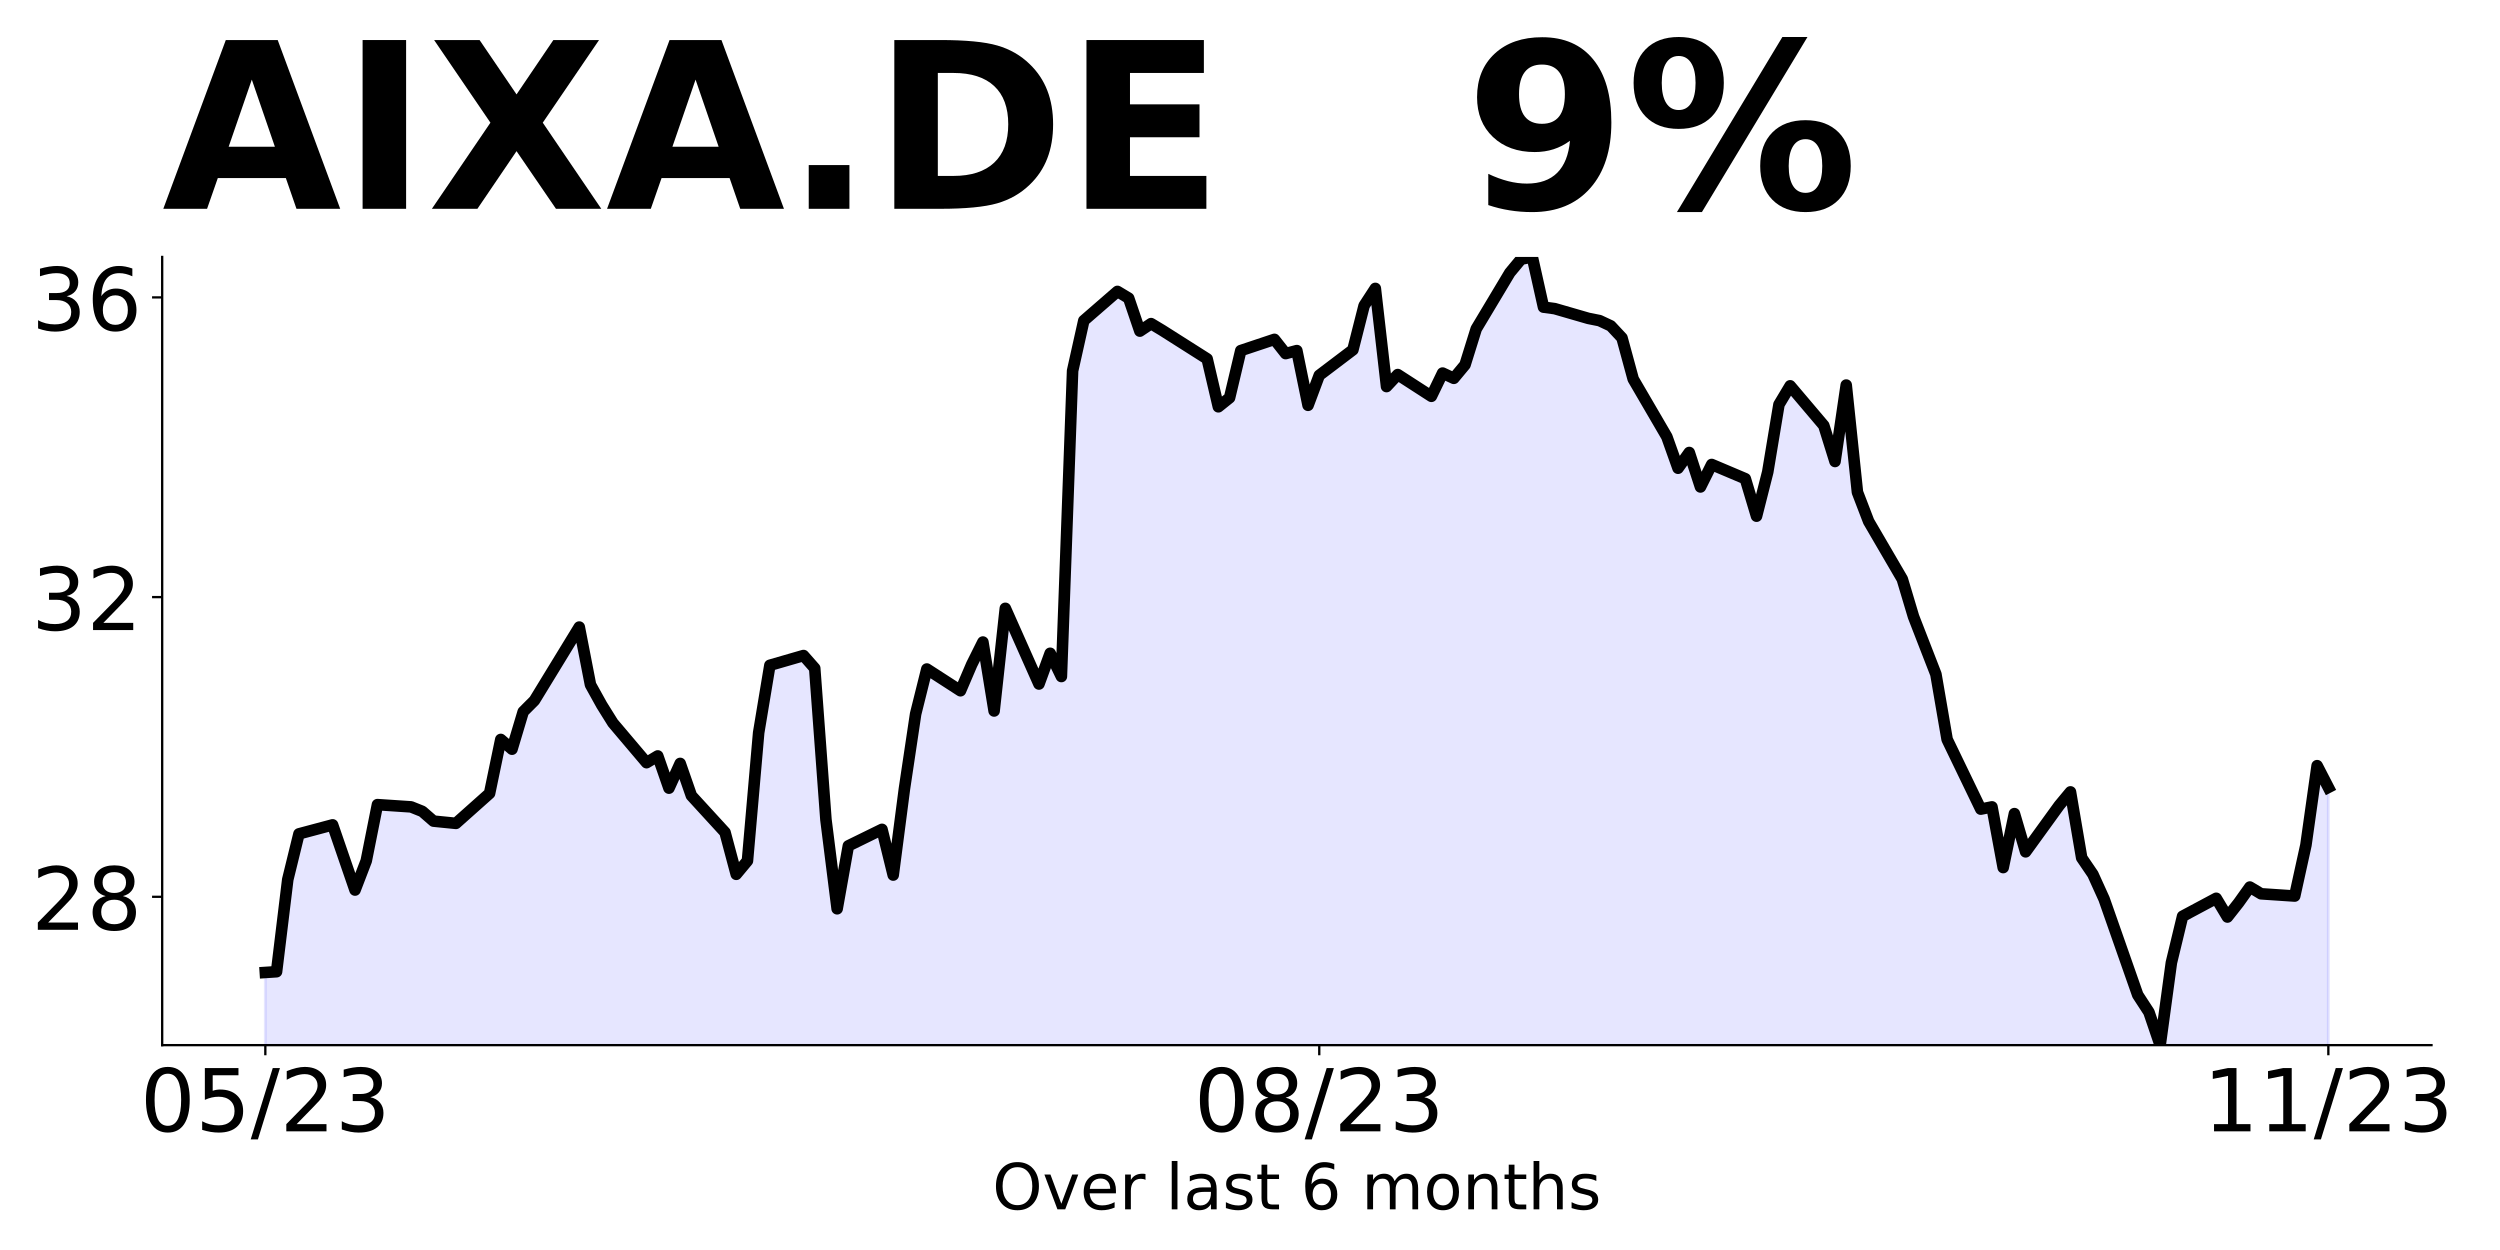
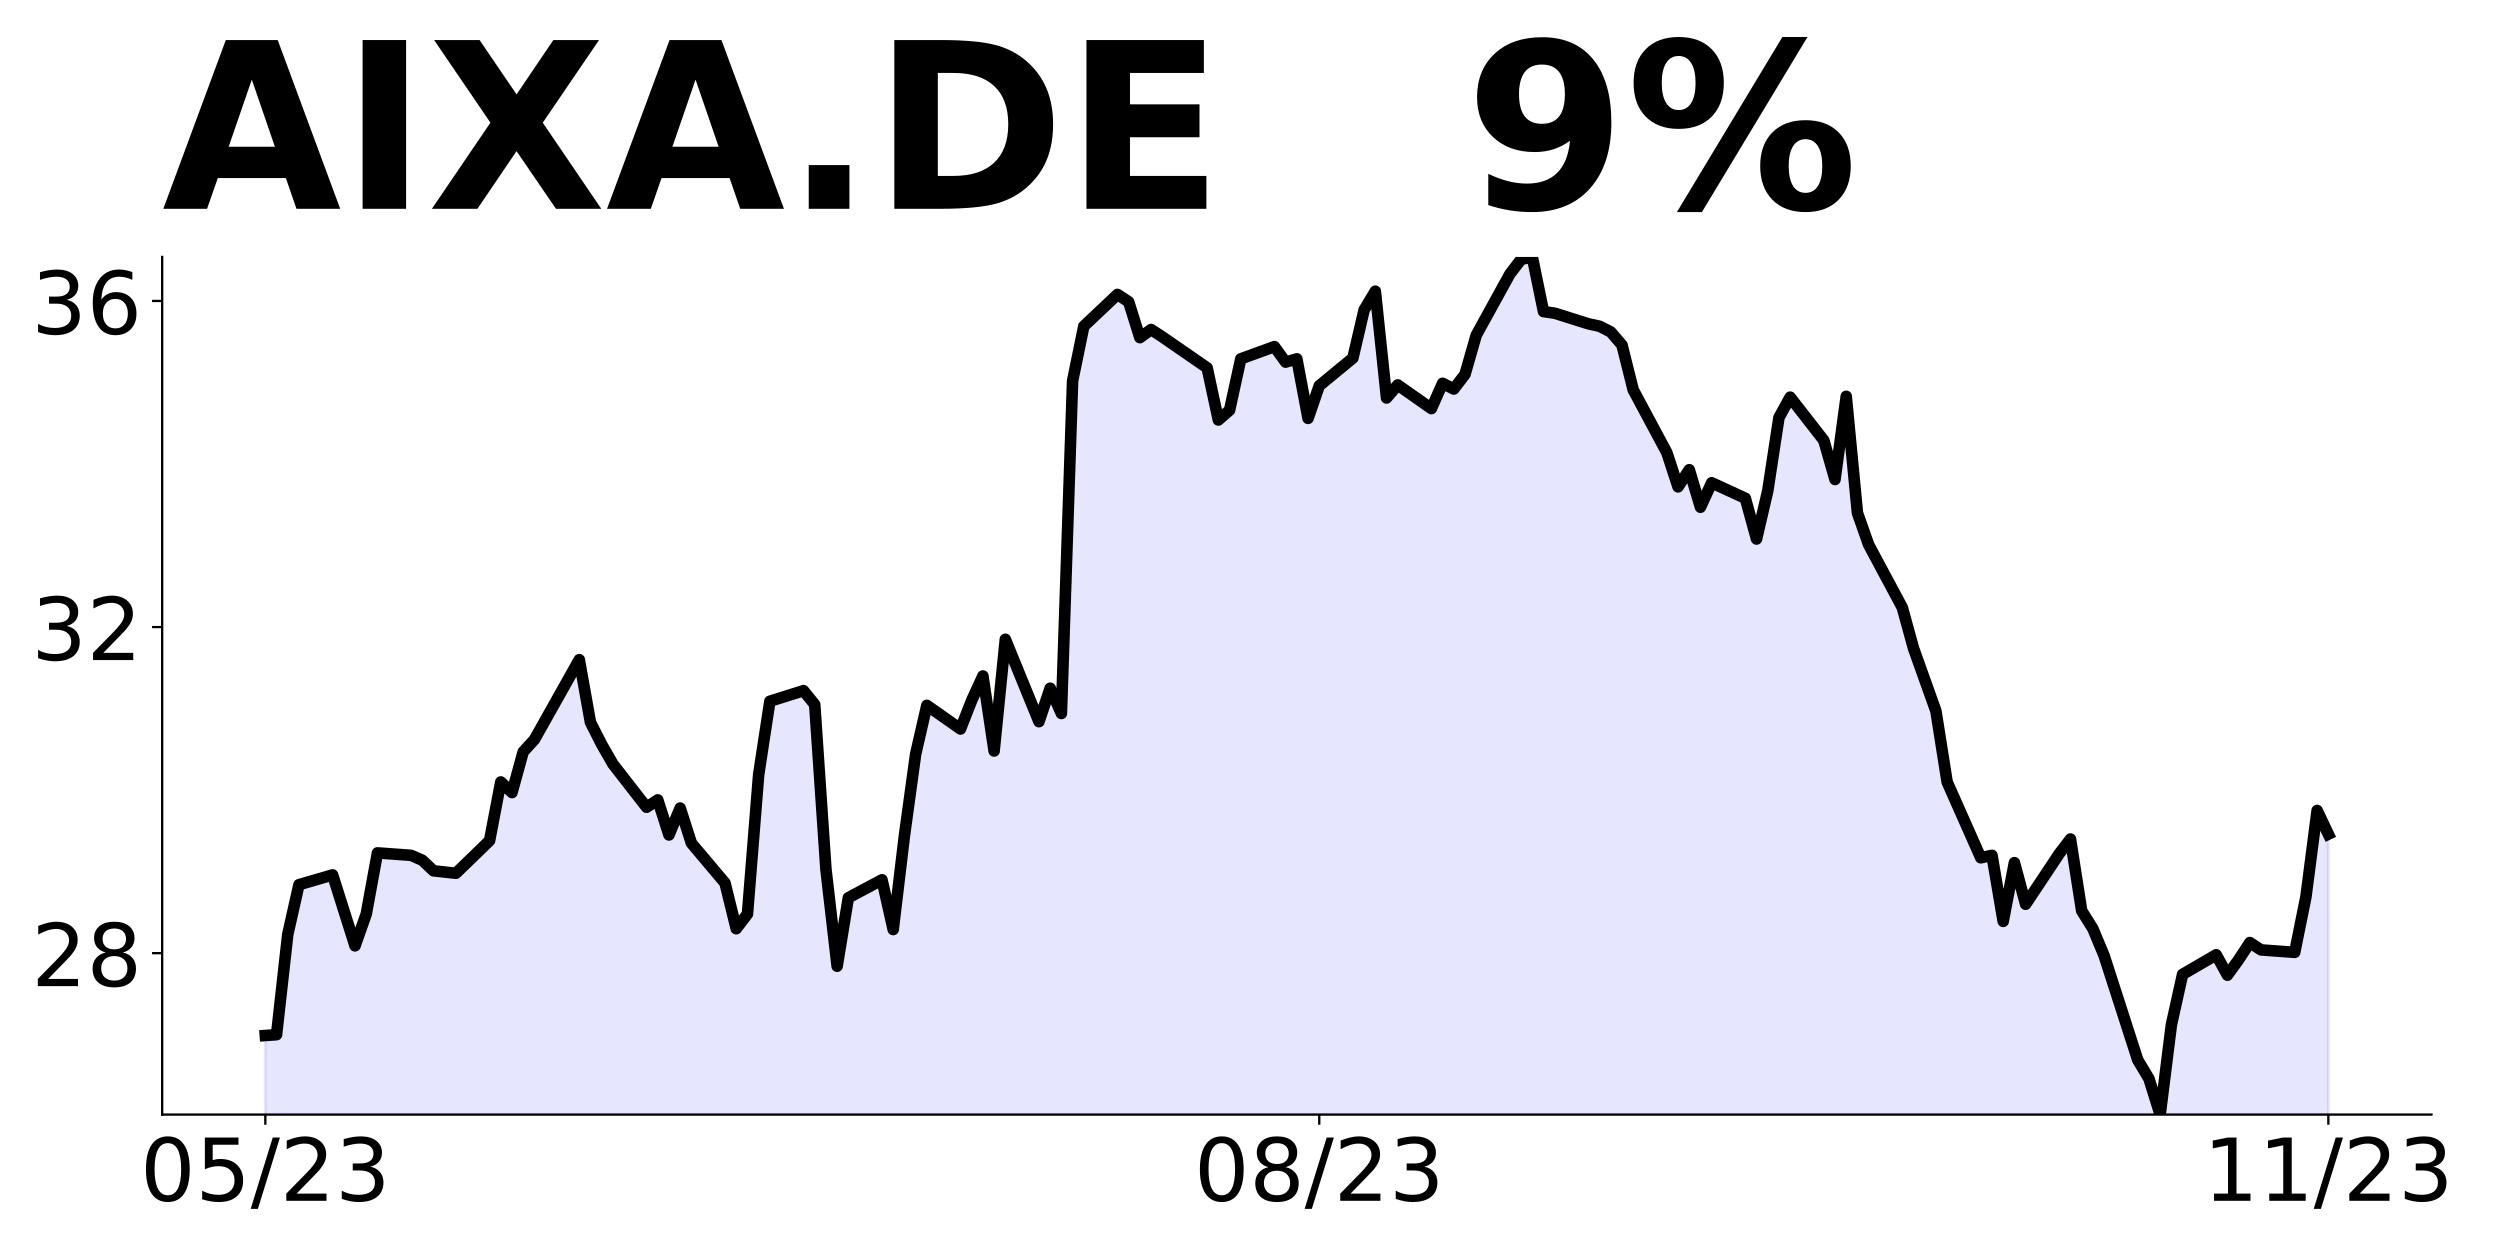
<svg xmlns="http://www.w3.org/2000/svg" xmlns:xlink="http://www.w3.org/1999/xlink" height="432pt" version="1.1" viewBox="0 0 864 432" width="864pt">
  <defs>
    <style type="text/css">
*{stroke-linecap:butt;stroke-linejoin:round;}
  </style>
  </defs>
  <g id="figure_1">
    <g id="patch_1">
      <path d="M 0 432  L 864 432  L 864 0  L 0 0  z " style="fill:none;" />
    </g>
    <g id="axes_1">
      <g id="patch_2">
-         <path d="M 56.05 361.2  L 840.324 361.2  L 840.324 88.8  L 56.05 88.8  z " style="fill:none;" />
+         <path d="M 56.05 385.2  L 840.324 385.2  L 840.324 88.8  L 56.05 88.8  z " style="fill:none;" />
      </g>
      <g id="PolyCollection_1">
-         <path clip-path="url(#pd17cf16f5a)" d="M 91.699 1034.95  L 91.699 336.083  L 95.574 335.827  L 99.449 303.975  L 103.323 288.18  L 114.948 285.073  L 122.698 307.6  L 126.573 297.502  L 130.448 278.082  L 142.072 278.859  L 145.947 280.412  L 149.822 283.778  L 157.572 284.555  L 169.196 274.198  L 173.071 255.554  L 176.946 258.921  L 180.821 245.974  L 184.696 242.09  L 200.195 216.714  L 204.07 236.652  L 207.945 243.643  L 211.82 249.858  L 223.444 263.581  L 227.319 261.251  L 231.194 272.385  L 235.069 263.84  L 238.944 274.975  L 250.569 287.662  L 254.443 302.163  L 258.318 297.502  L 262.193 253.224  L 266.068 229.92  L 277.693 226.554  L 281.567 230.956  L 285.442 283.26  L 289.317 314.074  L 293.192 292.323  L 304.817 286.627  L 308.692 302.422  L 312.566 272.644  L 316.441 246.751  L 320.316 231.214  L 331.941 238.724  L 335.816 229.661  L 339.691 221.893  L 343.565 245.715  L 347.44 210.241  L 359.065 236.393  L 362.94 225.777  L 366.815 233.804  L 370.69 128.158  L 374.564 110.81  L 386.189 100.711  L 390.064 103.041  L 393.939 114.435  L 397.814 111.845  L 401.688 114.176  L 417.188 124.015  L 421.063 140.587  L 424.938 137.48  L 428.813 121.167  L 440.437 117.283  L 444.312 122.203  L 448.187 121.167  L 452.062 140.069  L 455.937 129.712  L 467.561 120.908  L 471.436 105.631  L 475.311 99.675  L 479.186 133.596  L 483.061 129.453  L 494.685 136.962  L 498.56 128.935  L 502.435 130.748  L 506.31 126.087  L 510.185 113.658  L 521.809 94.238  L 525.684 89.577  L 529.559 88.8  L 533.434 106.149  L 537.309 106.667  L 548.934 110.033  L 552.808 110.81  L 556.683 112.622  L 560.558 116.765  L 564.433 131.006  L 576.058 150.945  L 579.933 161.82  L 583.807 156.382  L 587.682 168.293  L 591.557 160.525  L 603.182 165.445  L 607.057 178.392  L 610.932 163.115  L 614.806 139.81  L 618.681 133.337  L 630.306 147.06  L 634.181 159.489  L 638.056 133.078  L 641.93 170.106  L 645.805 180.204  L 657.43 200.142  L 661.305 213.089  L 665.18 223.187  L 669.055 233.027  L 672.929 255.554  L 684.554 279.635  L 688.429 278.859  L 692.304 299.832  L 696.179 281.189  L 700.054 294.395  L 711.678 278.341  L 715.553 273.68  L 719.428 296.466  L 723.303 302.163  L 727.178 310.708  L 738.802 343.851  L 742.677 349.807  L 746.552 361.2  L 750.427 332.717  L 754.302 316.663  L 765.926 310.449  L 769.801 316.922  L 773.676 312.002  L 777.551 306.565  L 781.426 308.895  L 793.05 309.672  L 796.925 292.064  L 800.8 264.617  L 804.675 272.126  L 804.675 1034.95  L 804.675 1034.95  L 800.8 1034.95  L 796.925 1034.95  L 793.05 1034.95  L 781.426 1034.95  L 777.551 1034.95  L 773.676 1034.95  L 769.801 1034.95  L 765.926 1034.95  L 754.302 1034.95  L 750.427 1034.95  L 746.552 1034.95  L 742.677 1034.95  L 738.802 1034.95  L 727.178 1034.95  L 723.303 1034.95  L 719.428 1034.95  L 715.553 1034.95  L 711.678 1034.95  L 700.054 1034.95  L 696.179 1034.95  L 692.304 1034.95  L 688.429 1034.95  L 684.554 1034.95  L 672.929 1034.95  L 669.055 1034.95  L 665.18 1034.95  L 661.305 1034.95  L 657.43 1034.95  L 645.805 1034.95  L 641.93 1034.95  L 638.056 1034.95  L 634.181 1034.95  L 630.306 1034.95  L 618.681 1034.95  L 614.806 1034.95  L 610.932 1034.95  L 607.057 1034.95  L 603.182 1034.95  L 591.557 1034.95  L 587.682 1034.95  L 583.807 1034.95  L 579.933 1034.95  L 576.058 1034.95  L 564.433 1034.95  L 560.558 1034.95  L 556.683 1034.95  L 552.808 1034.95  L 548.934 1034.95  L 537.309 1034.95  L 533.434 1034.95  L 529.559 1034.95  L 525.684 1034.95  L 521.809 1034.95  L 510.185 1034.95  L 506.31 1034.95  L 502.435 1034.95  L 498.56 1034.95  L 494.685 1034.95  L 483.061 1034.95  L 479.186 1034.95  L 475.311 1034.95  L 471.436 1034.95  L 467.561 1034.95  L 455.937 1034.95  L 452.062 1034.95  L 448.187 1034.95  L 444.312 1034.95  L 440.437 1034.95  L 428.813 1034.95  L 424.938 1034.95  L 421.063 1034.95  L 417.188 1034.95  L 401.688 1034.95  L 397.814 1034.95  L 393.939 1034.95  L 390.064 1034.95  L 386.189 1034.95  L 374.564 1034.95  L 370.69 1034.95  L 366.815 1034.95  L 362.94 1034.95  L 359.065 1034.95  L 347.44 1034.95  L 343.565 1034.95  L 339.691 1034.95  L 335.816 1034.95  L 331.941 1034.95  L 320.316 1034.95  L 316.441 1034.95  L 312.566 1034.95  L 308.692 1034.95  L 304.817 1034.95  L 293.192 1034.95  L 289.317 1034.95  L 285.442 1034.95  L 281.567 1034.95  L 277.693 1034.95  L 266.068 1034.95  L 262.193 1034.95  L 258.318 1034.95  L 254.443 1034.95  L 250.569 1034.95  L 238.944 1034.95  L 235.069 1034.95  L 231.194 1034.95  L 227.319 1034.95  L 223.444 1034.95  L 211.82 1034.95  L 207.945 1034.95  L 204.07 1034.95  L 200.195 1034.95  L 184.696 1034.95  L 180.821 1034.95  L 176.946 1034.95  L 173.071 1034.95  L 169.196 1034.95  L 157.572 1034.95  L 149.822 1034.95  L 145.947 1034.95  L 142.072 1034.95  L 130.448 1034.95  L 126.573 1034.95  L 122.698 1034.95  L 114.948 1034.95  L 103.323 1034.95  L 99.449 1034.95  L 95.574 1034.95  L 91.699 1034.95  z " style="fill:#0000ff;fill-opacity:0.1;stroke:#0000ff;stroke-opacity:0.1;" />
+         <path clip-path="url(#pd05d3cdc54)" d="M 91.699 1118.311  L 91.699 357.87  L 95.574 357.592  L 99.449 322.933  L 103.323 305.747  L 114.948 302.366  L 122.698 326.878  L 126.573 315.89  L 130.448 294.759  L 142.072 295.604  L 145.947 297.294  L 149.822 300.957  L 157.572 301.802  L 169.196 290.532  L 173.071 270.246  L 176.946 273.909  L 180.821 259.822  L 184.696 255.595  L 200.195 227.984  L 204.07 249.679  L 207.945 257.286  L 211.82 264.048  L 223.444 278.981  L 227.319 276.445  L 231.194 288.56  L 235.069 279.262  L 238.944 291.378  L 250.569 305.183  L 254.443 320.961  L 258.318 315.89  L 262.193 267.711  L 266.068 242.353  L 277.693 238.691  L 281.567 243.48  L 285.442 300.394  L 289.317 333.922  L 293.192 310.255  L 304.817 304.056  L 308.692 321.243  L 312.566 288.842  L 316.441 260.667  L 320.316 243.762  L 331.941 251.933  L 335.816 242.071  L 339.691 233.619  L 343.565 259.54  L 347.44 220.94  L 359.065 249.397  L 362.94 237.845  L 366.815 246.579  L 370.69 131.626  L 374.564 112.749  L 386.189 101.76  L 390.064 104.296  L 393.939 116.693  L 397.814 113.876  L 401.688 116.411  L 417.188 127.118  L 421.063 145.15  L 424.938 141.769  L 428.813 124.019  L 440.437 119.792  L 444.312 125.146  L 448.187 124.019  L 452.062 144.586  L 455.937 133.316  L 467.561 123.737  L 471.436 107.114  L 475.311 100.634  L 479.186 137.543  L 483.061 133.035  L 494.685 141.205  L 498.56 132.471  L 502.435 134.443  L 506.31 129.372  L 510.185 115.848  L 521.809 94.717  L 525.684 89.645  L 529.559 88.8  L 533.434 107.677  L 537.309 108.241  L 548.934 111.903  L 552.808 112.749  L 556.683 114.721  L 560.558 119.229  L 564.433 134.725  L 576.058 156.42  L 579.933 168.253  L 583.807 162.337  L 587.682 175.297  L 591.557 166.844  L 603.182 172.198  L 607.057 186.285  L 610.932 169.662  L 614.806 144.305  L 618.681 137.261  L 630.306 152.194  L 634.181 165.717  L 638.056 136.979  L 641.93 177.269  L 645.805 188.257  L 657.43 209.952  L 661.305 224.04  L 665.18 235.028  L 669.055 245.734  L 672.929 270.246  L 684.554 296.449  L 688.429 295.604  L 692.304 318.426  L 696.179 298.14  L 700.054 312.509  L 711.678 295.04  L 715.553 289.969  L 719.428 314.763  L 723.303 320.961  L 727.178 330.259  L 738.802 366.323  L 742.677 372.803  L 746.552 385.2  L 750.427 354.208  L 754.302 336.739  L 765.926 329.977  L 769.801 337.021  L 773.676 331.668  L 777.551 325.751  L 781.426 328.287  L 793.05 329.132  L 796.925 309.973  L 800.8 280.108  L 804.675 288.278  L 804.675 1118.311  L 804.675 1118.311  L 800.8 1118.311  L 796.925 1118.311  L 793.05 1118.311  L 781.426 1118.311  L 777.551 1118.311  L 773.676 1118.311  L 769.801 1118.311  L 765.926 1118.311  L 754.302 1118.311  L 750.427 1118.311  L 746.552 1118.311  L 742.677 1118.311  L 738.802 1118.311  L 727.178 1118.311  L 723.303 1118.311  L 719.428 1118.311  L 715.553 1118.311  L 711.678 1118.311  L 700.054 1118.311  L 696.179 1118.311  L 692.304 1118.311  L 688.429 1118.311  L 684.554 1118.311  L 672.929 1118.311  L 669.055 1118.311  L 665.18 1118.311  L 661.305 1118.311  L 657.43 1118.311  L 645.805 1118.311  L 641.93 1118.311  L 638.056 1118.311  L 634.181 1118.311  L 630.306 1118.311  L 618.681 1118.311  L 614.806 1118.311  L 610.932 1118.311  L 607.057 1118.311  L 603.182 1118.311  L 591.557 1118.311  L 587.682 1118.311  L 583.807 1118.311  L 579.933 1118.311  L 576.058 1118.311  L 564.433 1118.311  L 560.558 1118.311  L 556.683 1118.311  L 552.808 1118.311  L 548.934 1118.311  L 537.309 1118.311  L 533.434 1118.311  L 529.559 1118.311  L 525.684 1118.311  L 521.809 1118.311  L 510.185 1118.311  L 506.31 1118.311  L 502.435 1118.311  L 498.56 1118.311  L 494.685 1118.311  L 483.061 1118.311  L 479.186 1118.311  L 475.311 1118.311  L 471.436 1118.311  L 467.561 1118.311  L 455.937 1118.311  L 452.062 1118.311  L 448.187 1118.311  L 444.312 1118.311  L 440.437 1118.311  L 428.813 1118.311  L 424.938 1118.311  L 421.063 1118.311  L 417.188 1118.311  L 401.688 1118.311  L 397.814 1118.311  L 393.939 1118.311  L 390.064 1118.311  L 386.189 1118.311  L 374.564 1118.311  L 370.69 1118.311  L 366.815 1118.311  L 362.94 1118.311  L 359.065 1118.311  L 347.44 1118.311  L 343.565 1118.311  L 339.691 1118.311  L 335.816 1118.311  L 331.941 1118.311  L 320.316 1118.311  L 316.441 1118.311  L 312.566 1118.311  L 308.692 1118.311  L 304.817 1118.311  L 293.192 1118.311  L 289.317 1118.311  L 285.442 1118.311  L 281.567 1118.311  L 277.693 1118.311  L 266.068 1118.311  L 262.193 1118.311  L 258.318 1118.311  L 254.443 1118.311  L 250.569 1118.311  L 238.944 1118.311  L 235.069 1118.311  L 231.194 1118.311  L 227.319 1118.311  L 223.444 1118.311  L 211.82 1118.311  L 207.945 1118.311  L 204.07 1118.311  L 200.195 1118.311  L 184.696 1118.311  L 180.821 1118.311  L 176.946 1118.311  L 173.071 1118.311  L 169.196 1118.311  L 157.572 1118.311  L 149.822 1118.311  L 145.947 1118.311  L 142.072 1118.311  L 130.448 1118.311  L 126.573 1118.311  L 122.698 1118.311  L 114.948 1118.311  L 103.323 1118.311  L 99.449 1118.311  L 95.574 1118.311  L 91.699 1118.311  z " style="fill:#0000ff;fill-opacity:0.1;stroke:#0000ff;stroke-opacity:0.1;" />
      </g>
      <g id="matplotlib.axis_1">
        <g id="xtick_1">
          <g id="line2d_1">
            <defs>
-               <path d="M 0 0  L 0 3.5  " id="mfb149a023b" style="stroke:#000000;stroke-width:0.8;" />
+               <path d="M 0 0  L 0 3.5  " id="m4bb4004f3d" style="stroke:#000000;stroke-width:0.8;" />
            </defs>
            <g>
-               <use style="stroke:#000000;stroke-width:0.8;" x="91.699" xlink:href="#mfb149a023b" y="361.2" />
+               <use style="stroke:#000000;stroke-width:0.8;" x="91.699" xlink:href="#m4bb4004f3d" y="385.2" />
            </g>
          </g>
          <g id="text_1">
            <defs>
              <path d="M 31.781 66.406  Q 24.172 66.406 20.328 58.906  Q 16.5 51.422 16.5 36.375  Q 16.5 21.391 20.328 13.891  Q 24.172 6.391 31.781 6.391  Q 39.453 6.391 43.281 13.891  Q 47.125 21.391 47.125 36.375  Q 47.125 51.422 43.281 58.906  Q 39.453 66.406 31.781 66.406  z M 31.781 74.219  Q 44.047 74.219 50.516 64.516  Q 56.984 54.828 56.984 36.375  Q 56.984 17.969 50.516 8.266  Q 44.047 -1.422 31.781 -1.422  Q 19.531 -1.422 13.062 8.266  Q 6.594 17.969 6.594 36.375  Q 6.594 54.828 13.062 64.516  Q 19.531 74.219 31.781 74.219  z " id="DejaVuSans-48" />
              <path d="M 10.797 72.906  L 49.516 72.906  L 49.516 64.594  L 19.828 64.594  L 19.828 46.734  Q 21.969 47.469 24.109 47.828  Q 26.266 48.188 28.422 48.188  Q 40.625 48.188 47.75 41.5  Q 54.891 34.812 54.891 23.391  Q 54.891 11.625 47.562 5.094  Q 40.234 -1.422 26.906 -1.422  Q 22.312 -1.422 17.547 -0.641  Q 12.797 0.141 7.719 1.703  L 7.719 11.625  Q 12.109 9.234 16.797 8.062  Q 21.484 6.891 26.703 6.891  Q 35.156 6.891 40.078 11.328  Q 45.016 15.766 45.016 23.391  Q 45.016 31 40.078 35.438  Q 35.156 39.891 26.703 39.891  Q 22.75 39.891 18.812 39.016  Q 14.891 38.141 10.797 36.281  z " id="DejaVuSans-53" />
              <path d="M 25.391 72.906  L 33.688 72.906  L 8.297 -9.281  L 0 -9.281  z " id="DejaVuSans-47" />
              <path d="M 19.188 8.297  L 53.609 8.297  L 53.609 0  L 7.328 0  L 7.328 8.297  Q 12.938 14.109 22.625 23.891  Q 32.328 33.688 34.812 36.531  Q 39.547 41.844 41.422 45.531  Q 43.312 49.219 43.312 52.781  Q 43.312 58.594 39.234 62.25  Q 35.156 65.922 28.609 65.922  Q 23.969 65.922 18.812 64.312  Q 13.672 62.703 7.812 59.422  L 7.812 69.391  Q 13.766 71.781 18.938 73  Q 24.125 74.219 28.422 74.219  Q 39.75 74.219 46.484 68.547  Q 53.219 62.891 53.219 53.422  Q 53.219 48.922 51.531 44.891  Q 49.859 40.875 45.406 35.406  Q 44.188 33.984 37.641 27.219  Q 31.109 20.453 19.188 8.297  z " id="DejaVuSans-50" />
              <path d="M 40.578 39.312  Q 47.656 37.797 51.625 33  Q 55.609 28.219 55.609 21.188  Q 55.609 10.406 48.188 4.484  Q 40.766 -1.422 27.094 -1.422  Q 22.516 -1.422 17.656 -0.516  Q 12.797 0.391 7.625 2.203  L 7.625 11.719  Q 11.719 9.328 16.594 8.109  Q 21.484 6.891 26.812 6.891  Q 36.078 6.891 40.938 10.547  Q 45.797 14.203 45.797 21.188  Q 45.797 27.641 41.281 31.266  Q 36.766 34.906 28.719 34.906  L 20.219 34.906  L 20.219 43.016  L 29.109 43.016  Q 36.375 43.016 40.234 45.922  Q 44.094 48.828 44.094 54.297  Q 44.094 59.906 40.109 62.906  Q 36.141 65.922 28.719 65.922  Q 24.656 65.922 20.016 65.031  Q 15.375 64.156 9.812 62.312  L 9.812 71.094  Q 15.438 72.656 20.344 73.438  Q 25.25 74.219 29.594 74.219  Q 40.828 74.219 47.359 69.109  Q 53.906 64.016 53.906 55.328  Q 53.906 49.266 50.438 45.094  Q 46.969 40.922 40.578 39.312  z " id="DejaVuSans-51" />
            </defs>
-             <g transform="translate(48.47069 390.9953)scale(0.3 -0.3)">
+             <g transform="translate(48.47069 414.9953)scale(0.3 -0.3)">
              <use xlink:href="#DejaVuSans-48" />
              <use x="63.623" xlink:href="#DejaVuSans-53" />
              <use x="127.246" xlink:href="#DejaVuSans-47" />
              <use x="160.938" xlink:href="#DejaVuSans-50" />
              <use x="224.561" xlink:href="#DejaVuSans-51" />
            </g>
          </g>
        </g>
        <g id="xtick_2">
          <g id="line2d_2">
            <g>
-               <use style="stroke:#000000;stroke-width:0.8;" x="455.937" xlink:href="#mfb149a023b" y="361.2" />
+               <use style="stroke:#000000;stroke-width:0.8;" x="455.937" xlink:href="#m4bb4004f3d" y="385.2" />
            </g>
          </g>
          <g id="text_2">
            <defs>
              <path d="M 31.781 34.625  Q 24.75 34.625 20.719 30.859  Q 16.703 27.094 16.703 20.516  Q 16.703 13.922 20.719 10.156  Q 24.75 6.391 31.781 6.391  Q 38.812 6.391 42.859 10.172  Q 46.922 13.969 46.922 20.516  Q 46.922 27.094 42.891 30.859  Q 38.875 34.625 31.781 34.625  z M 21.922 38.812  Q 15.578 40.375 12.031 44.719  Q 8.5 49.078 8.5 55.328  Q 8.5 64.062 14.719 69.141  Q 20.953 74.219 31.781 74.219  Q 42.672 74.219 48.875 69.141  Q 55.078 64.062 55.078 55.328  Q 55.078 49.078 51.531 44.719  Q 48 40.375 41.703 38.812  Q 48.828 37.156 52.797 32.312  Q 56.781 27.484 56.781 20.516  Q 56.781 9.906 50.312 4.234  Q 43.844 -1.422 31.781 -1.422  Q 19.734 -1.422 13.25 4.234  Q 6.781 9.906 6.781 20.516  Q 6.781 27.484 10.781 32.312  Q 14.797 37.156 21.922 38.812  z M 18.312 54.391  Q 18.312 48.734 21.844 45.562  Q 25.391 42.391 31.781 42.391  Q 38.141 42.391 41.719 45.562  Q 45.312 48.734 45.312 54.391  Q 45.312 60.062 41.719 63.234  Q 38.141 66.406 31.781 66.406  Q 25.391 66.406 21.844 63.234  Q 18.312 60.062 18.312 54.391  z " id="DejaVuSans-56" />
            </defs>
-             <g transform="translate(412.7085 390.9953)scale(0.3 -0.3)">
+             <g transform="translate(412.7085 414.9953)scale(0.3 -0.3)">
              <use xlink:href="#DejaVuSans-48" />
              <use x="63.623" xlink:href="#DejaVuSans-56" />
              <use x="127.246" xlink:href="#DejaVuSans-47" />
              <use x="160.938" xlink:href="#DejaVuSans-50" />
              <use x="224.561" xlink:href="#DejaVuSans-51" />
            </g>
          </g>
        </g>
        <g id="xtick_3">
          <g id="line2d_3">
            <g>
-               <use style="stroke:#000000;stroke-width:0.8;" x="804.675" xlink:href="#mfb149a023b" y="361.2" />
+               <use style="stroke:#000000;stroke-width:0.8;" x="804.675" xlink:href="#m4bb4004f3d" y="385.2" />
            </g>
          </g>
          <g id="text_3">
            <defs>
              <path d="M 12.406 8.297  L 28.516 8.297  L 28.516 63.922  L 10.984 60.406  L 10.984 69.391  L 28.422 72.906  L 38.281 72.906  L 38.281 8.297  L 54.391 8.297  L 54.391 0  L 12.406 0  z " id="DejaVuSans-49" />
            </defs>
-             <g transform="translate(761.4469 390.9953)scale(0.3 -0.3)">
+             <g transform="translate(761.4469 414.9953)scale(0.3 -0.3)">
              <use xlink:href="#DejaVuSans-49" />
              <use x="63.623" xlink:href="#DejaVuSans-49" />
              <use x="127.246" xlink:href="#DejaVuSans-47" />
              <use x="160.938" xlink:href="#DejaVuSans-50" />
              <use x="224.561" xlink:href="#DejaVuSans-51" />
            </g>
          </g>
        </g>
-         <g id="text_4">
-           <defs>
-             <path d="M 39.406 66.219  Q 28.656 66.219 22.328 58.203  Q 16.016 50.203 16.016 36.375  Q 16.016 22.609 22.328 14.594  Q 28.656 6.594 39.406 6.594  Q 50.141 6.594 56.422 14.594  Q 62.703 22.609 62.703 36.375  Q 62.703 50.203 56.422 58.203  Q 50.141 66.219 39.406 66.219  z M 39.406 74.219  Q 54.734 74.219 63.906 63.938  Q 73.094 53.656 73.094 36.375  Q 73.094 19.141 63.906 8.859  Q 54.734 -1.422 39.406 -1.422  Q 24.031 -1.422 14.812 8.828  Q 5.609 19.094 5.609 36.375  Q 5.609 53.656 14.812 63.938  Q 24.031 74.219 39.406 74.219  z " id="DejaVuSans-79" />
-             <path d="M 2.984 54.688  L 12.5 54.688  L 29.594 8.797  L 46.688 54.688  L 56.203 54.688  L 35.688 0  L 23.484 0  z " id="DejaVuSans-118" />
-             <path d="M 56.203 29.594  L 56.203 25.203  L 14.891 25.203  Q 15.484 15.922 20.484 11.062  Q 25.484 6.203 34.422 6.203  Q 39.594 6.203 44.453 7.469  Q 49.312 8.734 54.109 11.281  L 54.109 2.781  Q 49.266 0.734 44.188 -0.344  Q 39.109 -1.422 33.891 -1.422  Q 20.797 -1.422 13.156 6.188  Q 5.516 13.812 5.516 26.812  Q 5.516 40.234 12.766 48.109  Q 20.016 56 32.328 56  Q 43.359 56 49.781 48.891  Q 56.203 41.797 56.203 29.594  z M 47.219 32.234  Q 47.125 39.594 43.094 43.984  Q 39.062 48.391 32.422 48.391  Q 24.906 48.391 20.391 44.141  Q 15.875 39.891 15.188 32.172  z " id="DejaVuSans-101" />
-             <path d="M 41.109 46.297  Q 39.594 47.172 37.812 47.578  Q 36.031 48 33.891 48  Q 26.266 48 22.188 43.047  Q 18.109 38.094 18.109 28.812  L 18.109 0  L 9.078 0  L 9.078 54.688  L 18.109 54.688  L 18.109 46.188  Q 20.953 51.172 25.484 53.578  Q 30.031 56 36.531 56  Q 37.453 56 38.578 55.875  Q 39.703 55.766 41.062 55.516  z " id="DejaVuSans-114" />
-             <path id="DejaVuSans-32" />
-             <path d="M 9.422 75.984  L 18.406 75.984  L 18.406 0  L 9.422 0  z " id="DejaVuSans-108" />
-             <path d="M 34.281 27.484  Q 23.391 27.484 19.188 25  Q 14.984 22.516 14.984 16.5  Q 14.984 11.719 18.141 8.906  Q 21.297 6.109 26.703 6.109  Q 34.188 6.109 38.703 11.406  Q 43.219 16.703 43.219 25.484  L 43.219 27.484  z M 52.203 31.203  L 52.203 0  L 43.219 0  L 43.219 8.297  Q 40.141 3.328 35.547 0.953  Q 30.953 -1.422 24.312 -1.422  Q 15.922 -1.422 10.953 3.297  Q 6 8.016 6 15.922  Q 6 25.141 12.172 29.828  Q 18.359 34.516 30.609 34.516  L 43.219 34.516  L 43.219 35.406  Q 43.219 41.609 39.141 45  Q 35.062 48.391 27.688 48.391  Q 23 48.391 18.547 47.266  Q 14.109 46.141 10.016 43.891  L 10.016 52.203  Q 14.938 54.109 19.578 55.047  Q 24.219 56 28.609 56  Q 40.484 56 46.344 49.844  Q 52.203 43.703 52.203 31.203  z " id="DejaVuSans-97" />
-             <path d="M 44.281 53.078  L 44.281 44.578  Q 40.484 46.531 36.375 47.5  Q 32.281 48.484 27.875 48.484  Q 21.188 48.484 17.844 46.438  Q 14.5 44.391 14.5 40.281  Q 14.5 37.156 16.891 35.375  Q 19.281 33.594 26.516 31.984  L 29.594 31.297  Q 39.156 29.25 43.188 25.516  Q 47.219 21.781 47.219 15.094  Q 47.219 7.469 41.188 3.016  Q 35.156 -1.422 24.609 -1.422  Q 20.219 -1.422 15.453 -0.562  Q 10.688 0.297 5.422 2  L 5.422 11.281  Q 10.406 8.688 15.234 7.391  Q 20.062 6.109 24.812 6.109  Q 31.156 6.109 34.562 8.281  Q 37.984 10.453 37.984 14.406  Q 37.984 18.062 35.516 20.016  Q 33.062 21.969 24.703 23.781  L 21.578 24.516  Q 13.234 26.266 9.516 29.906  Q 5.812 33.547 5.812 39.891  Q 5.812 47.609 11.281 51.797  Q 16.75 56 26.812 56  Q 31.781 56 36.172 55.266  Q 40.578 54.547 44.281 53.078  z " id="DejaVuSans-115" />
-             <path d="M 18.312 70.219  L 18.312 54.688  L 36.812 54.688  L 36.812 47.703  L 18.312 47.703  L 18.312 18.016  Q 18.312 11.328 20.141 9.422  Q 21.969 7.516 27.594 7.516  L 36.812 7.516  L 36.812 0  L 27.594 0  Q 17.188 0 13.234 3.875  Q 9.281 7.766 9.281 18.016  L 9.281 47.703  L 2.688 47.703  L 2.688 54.688  L 9.281 54.688  L 9.281 70.219  z " id="DejaVuSans-116" />
-             <path d="M 33.016 40.375  Q 26.375 40.375 22.484 35.828  Q 18.609 31.297 18.609 23.391  Q 18.609 15.531 22.484 10.953  Q 26.375 6.391 33.016 6.391  Q 39.656 6.391 43.531 10.953  Q 47.406 15.531 47.406 23.391  Q 47.406 31.297 43.531 35.828  Q 39.656 40.375 33.016 40.375  z M 52.594 71.297  L 52.594 62.312  Q 48.875 64.062 45.094 64.984  Q 41.312 65.922 37.594 65.922  Q 27.828 65.922 22.672 59.328  Q 17.531 52.734 16.797 39.406  Q 19.672 43.656 24.016 45.922  Q 28.375 48.188 33.594 48.188  Q 44.578 48.188 50.953 41.516  Q 57.328 34.859 57.328 23.391  Q 57.328 12.156 50.688 5.359  Q 44.047 -1.422 33.016 -1.422  Q 20.359 -1.422 13.672 8.266  Q 6.984 17.969 6.984 36.375  Q 6.984 53.656 15.188 63.938  Q 23.391 74.219 37.203 74.219  Q 40.922 74.219 44.703 73.484  Q 48.484 72.75 52.594 71.297  z " id="DejaVuSans-54" />
-             <path d="M 52 44.188  Q 55.375 50.25 60.062 53.125  Q 64.75 56 71.094 56  Q 79.641 56 84.281 50.016  Q 88.922 44.047 88.922 33.016  L 88.922 0  L 79.891 0  L 79.891 32.719  Q 79.891 40.578 77.094 44.375  Q 74.312 48.188 68.609 48.188  Q 61.625 48.188 57.562 43.547  Q 53.516 38.922 53.516 30.906  L 53.516 0  L 44.484 0  L 44.484 32.719  Q 44.484 40.625 41.703 44.406  Q 38.922 48.188 33.109 48.188  Q 26.219 48.188 22.156 43.531  Q 18.109 38.875 18.109 30.906  L 18.109 0  L 9.078 0  L 9.078 54.688  L 18.109 54.688  L 18.109 46.188  Q 21.188 51.219 25.484 53.609  Q 29.781 56 35.688 56  Q 41.656 56 45.828 52.969  Q 50 49.953 52 44.188  z " id="DejaVuSans-109" />
-             <path d="M 30.609 48.391  Q 23.391 48.391 19.188 42.75  Q 14.984 37.109 14.984 27.297  Q 14.984 17.484 19.156 11.844  Q 23.344 6.203 30.609 6.203  Q 37.797 6.203 41.984 11.859  Q 46.188 17.531 46.188 27.297  Q 46.188 37.016 41.984 42.703  Q 37.797 48.391 30.609 48.391  z M 30.609 56  Q 42.328 56 49.016 48.375  Q 55.719 40.766 55.719 27.297  Q 55.719 13.875 49.016 6.219  Q 42.328 -1.422 30.609 -1.422  Q 18.844 -1.422 12.172 6.219  Q 5.516 13.875 5.516 27.297  Q 5.516 40.766 12.172 48.375  Q 18.844 56 30.609 56  z " id="DejaVuSans-111" />
-             <path d="M 54.891 33.016  L 54.891 0  L 45.906 0  L 45.906 32.719  Q 45.906 40.484 42.875 44.328  Q 39.844 48.188 33.797 48.188  Q 26.516 48.188 22.312 43.547  Q 18.109 38.922 18.109 30.906  L 18.109 0  L 9.078 0  L 9.078 54.688  L 18.109 54.688  L 18.109 46.188  Q 21.344 51.125 25.703 53.562  Q 30.078 56 35.797 56  Q 45.219 56 50.047 50.172  Q 54.891 44.344 54.891 33.016  z " id="DejaVuSans-110" />
-             <path d="M 54.891 33.016  L 54.891 0  L 45.906 0  L 45.906 32.719  Q 45.906 40.484 42.875 44.328  Q 39.844 48.188 33.797 48.188  Q 26.516 48.188 22.312 43.547  Q 18.109 38.922 18.109 30.906  L 18.109 0  L 9.078 0  L 9.078 75.984  L 18.109 75.984  L 18.109 46.188  Q 21.344 51.125 25.703 53.562  Q 30.078 56 35.797 56  Q 45.219 56 50.047 50.172  Q 54.891 44.344 54.891 33.016  z " id="DejaVuSans-104" />
-           </defs>
-           <g transform="translate(342.9702 417.9509)scale(0.22 -0.22)">
-             <use xlink:href="#DejaVuSans-79" />
-             <use x="78.711" xlink:href="#DejaVuSans-118" />
-             <use x="137.891" xlink:href="#DejaVuSans-101" />
-             <use x="199.414" xlink:href="#DejaVuSans-114" />
-             <use x="240.527" xlink:href="#DejaVuSans-32" />
-             <use x="272.314" xlink:href="#DejaVuSans-108" />
-             <use x="300.098" xlink:href="#DejaVuSans-97" />
-             <use x="361.377" xlink:href="#DejaVuSans-115" />
-             <use x="413.477" xlink:href="#DejaVuSans-116" />
-             <use x="452.686" xlink:href="#DejaVuSans-32" />
-             <use x="484.473" xlink:href="#DejaVuSans-54" />
-             <use x="548.096" xlink:href="#DejaVuSans-32" />
-             <use x="579.883" xlink:href="#DejaVuSans-109" />
-             <use x="677.295" xlink:href="#DejaVuSans-111" />
-             <use x="738.477" xlink:href="#DejaVuSans-110" />
-             <use x="801.855" xlink:href="#DejaVuSans-116" />
-             <use x="841.064" xlink:href="#DejaVuSans-104" />
-             <use x="904.443" xlink:href="#DejaVuSans-115" />
-           </g>
-         </g>
      </g>
      <g id="matplotlib.axis_2">
        <g id="ytick_1">
          <g id="line2d_4">
            <defs>
-               <path d="M 0 0  L -3.5 0  " id="mbd9d8ec1ea" style="stroke:#000000;stroke-width:0.8;" />
+               <path d="M 0 0  L -3.5 0  " id="me917aa20ed" style="stroke:#000000;stroke-width:0.8;" />
            </defs>
            <g>
-               <use style="stroke:#000000;stroke-width:0.8;" x="56.05" xlink:href="#mbd9d8ec1ea" y="309.931" />
+               <use style="stroke:#000000;stroke-width:0.8;" x="56.05" xlink:href="#me917aa20ed" y="329.414" />
            </g>
          </g>
-           <g id="text_5">
-             <g transform="translate(10.875 321.3285)scale(0.3 -0.3)">
+           <g id="text_4">
+             <g transform="translate(10.875 340.8114)scale(0.3 -0.3)">
              <use xlink:href="#DejaVuSans-50" />
              <use x="63.623" xlink:href="#DejaVuSans-56" />
            </g>
          </g>
        </g>
        <g id="ytick_2">
          <g id="line2d_5">
            <g>
-               <use style="stroke:#000000;stroke-width:0.8;" x="56.05" xlink:href="#mbd9d8ec1ea" y="206.357" />
+               <use style="stroke:#000000;stroke-width:0.8;" x="56.05" xlink:href="#me917aa20ed" y="216.714" />
            </g>
          </g>
-           <g id="text_6">
-             <g transform="translate(10.875 217.7543)scale(0.3 -0.3)">
+           <g id="text_5">
+             <g transform="translate(10.875 228.1117)scale(0.3 -0.3)">
              <use xlink:href="#DejaVuSans-51" />
              <use x="63.623" xlink:href="#DejaVuSans-50" />
            </g>
          </g>
        </g>
        <g id="ytick_3">
          <g id="line2d_6">
            <g>
-               <use style="stroke:#000000;stroke-width:0.8;" x="56.05" xlink:href="#mbd9d8ec1ea" y="102.783" />
+               <use style="stroke:#000000;stroke-width:0.8;" x="56.05" xlink:href="#me917aa20ed" y="104.014" />
            </g>
          </g>
-           <g id="text_7">
-             <g transform="translate(10.875 114.1802)scale(0.3 -0.3)">
+           <g id="text_6">
+             <defs>
+               <path d="M 33.016 40.375  Q 26.375 40.375 22.484 35.828  Q 18.609 31.297 18.609 23.391  Q 18.609 15.531 22.484 10.953  Q 26.375 6.391 33.016 6.391  Q 39.656 6.391 43.531 10.953  Q 47.406 15.531 47.406 23.391  Q 47.406 31.297 43.531 35.828  Q 39.656 40.375 33.016 40.375  z M 52.594 71.297  L 52.594 62.312  Q 48.875 64.062 45.094 64.984  Q 41.312 65.922 37.594 65.922  Q 27.828 65.922 22.672 59.328  Q 17.531 52.734 16.797 39.406  Q 19.672 43.656 24.016 45.922  Q 28.375 48.188 33.594 48.188  Q 44.578 48.188 50.953 41.516  Q 57.328 34.859 57.328 23.391  Q 57.328 12.156 50.688 5.359  Q 44.047 -1.422 33.016 -1.422  Q 20.359 -1.422 13.672 8.266  Q 6.984 17.969 6.984 36.375  Q 6.984 53.656 15.188 63.938  Q 23.391 74.219 37.203 74.219  Q 40.922 74.219 44.703 73.484  Q 48.484 72.75 52.594 71.297  z " id="DejaVuSans-54" />
+             </defs>
+             <g transform="translate(10.875 115.4121)scale(0.3 -0.3)">
              <use xlink:href="#DejaVuSans-51" />
              <use x="63.623" xlink:href="#DejaVuSans-54" />
            </g>
          </g>
        </g>
      </g>
      <g id="line2d_7">
-         <path clip-path="url(#pd17cf16f5a)" d="M 91.699 336.083  L 95.574 335.827  L 99.449 303.975  L 103.323 288.18  L 114.948 285.073  L 122.698 307.6  L 126.573 297.502  L 130.448 278.082  L 142.072 278.859  L 145.947 280.412  L 149.822 283.778  L 157.572 284.555  L 169.196 274.198  L 173.071 255.554  L 176.946 258.921  L 180.821 245.974  L 184.696 242.09  L 200.195 216.714  L 204.07 236.652  L 207.945 243.643  L 211.82 249.858  L 223.444 263.581  L 227.319 261.251  L 231.194 272.385  L 235.069 263.84  L 238.944 274.975  L 250.569 287.662  L 254.443 302.163  L 258.318 297.502  L 262.193 253.224  L 266.068 229.92  L 277.693 226.554  L 281.567 230.956  L 285.442 283.26  L 289.317 314.074  L 293.192 292.323  L 304.817 286.627  L 308.692 302.422  L 312.566 272.644  L 316.441 246.751  L 320.316 231.214  L 331.941 238.724  L 335.816 229.661  L 339.691 221.893  L 343.565 245.715  L 347.44 210.241  L 359.065 236.393  L 362.94 225.777  L 366.815 233.804  L 370.69 128.158  L 374.564 110.81  L 386.189 100.711  L 390.064 103.041  L 393.939 114.435  L 397.814 111.845  L 401.688 114.176  L 417.188 124.015  L 421.063 140.587  L 424.938 137.48  L 428.813 121.167  L 440.437 117.283  L 444.312 122.203  L 448.187 121.167  L 452.062 140.069  L 455.937 129.712  L 467.561 120.908  L 471.436 105.631  L 475.311 99.675  L 479.186 133.596  L 483.061 129.453  L 494.685 136.962  L 498.56 128.935  L 502.435 130.748  L 506.31 126.087  L 510.185 113.658  L 521.809 94.238  L 525.684 89.577  L 529.559 88.8  L 533.434 106.149  L 537.309 106.667  L 548.934 110.033  L 552.808 110.81  L 556.683 112.622  L 560.558 116.765  L 564.433 131.006  L 576.058 150.945  L 579.933 161.82  L 583.807 156.382  L 587.682 168.293  L 591.557 160.525  L 603.182 165.445  L 607.057 178.392  L 610.932 163.115  L 614.806 139.81  L 618.681 133.337  L 630.306 147.06  L 634.181 159.489  L 638.056 133.078  L 641.93 170.106  L 645.805 180.204  L 657.43 200.142  L 661.305 213.089  L 669.055 233.027  L 672.929 255.554  L 684.554 279.635  L 688.429 278.859  L 692.304 299.832  L 696.179 281.189  L 700.054 294.395  L 711.678 278.341  L 715.553 273.68  L 719.428 296.466  L 723.303 302.163  L 727.178 310.708  L 738.802 343.851  L 742.677 349.807  L 746.552 361.2  L 750.427 332.717  L 754.302 316.663  L 765.926 310.449  L 769.801 316.922  L 773.676 312.002  L 777.551 306.565  L 781.426 308.895  L 793.05 309.672  L 796.925 292.064  L 800.8 264.617  L 804.675 272.126  L 804.675 272.126  " style="fill:none;stroke:#000000;stroke-linecap:square;stroke-width:4;" />
+         <path clip-path="url(#pd05d3cdc54)" d="M 91.699 357.87  L 95.574 357.592  L 99.449 322.933  L 103.323 305.747  L 114.948 302.366  L 122.698 326.878  L 126.573 315.89  L 130.448 294.759  L 142.072 295.604  L 145.947 297.294  L 149.822 300.957  L 157.572 301.802  L 169.196 290.532  L 173.071 270.246  L 176.946 273.909  L 180.821 259.822  L 184.696 255.595  L 200.195 227.984  L 204.07 249.679  L 207.945 257.286  L 211.82 264.048  L 223.444 278.981  L 227.319 276.445  L 231.194 288.56  L 235.069 279.262  L 238.944 291.378  L 250.569 305.183  L 254.443 320.961  L 258.318 315.89  L 262.193 267.711  L 266.068 242.353  L 277.693 238.691  L 281.567 243.48  L 285.442 300.394  L 289.317 333.922  L 293.192 310.255  L 304.817 304.056  L 308.692 321.243  L 312.566 288.842  L 316.441 260.667  L 320.316 243.762  L 331.941 251.933  L 335.816 242.071  L 339.691 233.619  L 343.565 259.54  L 347.44 220.94  L 359.065 249.397  L 362.94 237.845  L 366.815 246.579  L 370.69 131.626  L 374.564 112.749  L 386.189 101.76  L 390.064 104.296  L 393.939 116.693  L 397.814 113.876  L 401.688 116.411  L 417.188 127.118  L 421.063 145.15  L 424.938 141.769  L 428.813 124.019  L 440.437 119.792  L 444.312 125.146  L 448.187 124.019  L 452.062 144.586  L 455.937 133.316  L 467.561 123.737  L 471.436 107.114  L 475.311 100.634  L 479.186 137.543  L 483.061 133.035  L 494.685 141.205  L 498.56 132.471  L 502.435 134.443  L 506.31 129.372  L 510.185 115.848  L 521.809 94.717  L 525.684 89.645  L 529.559 88.8  L 533.434 107.677  L 537.309 108.241  L 548.934 111.903  L 552.808 112.749  L 556.683 114.721  L 560.558 119.229  L 564.433 134.725  L 576.058 156.42  L 579.933 168.253  L 583.807 162.337  L 587.682 175.297  L 591.557 166.844  L 603.182 172.198  L 607.057 186.285  L 610.932 169.662  L 614.806 144.305  L 618.681 137.261  L 630.306 152.194  L 634.181 165.717  L 638.056 136.979  L 641.93 177.269  L 645.805 188.257  L 657.43 209.952  L 661.305 224.04  L 669.055 245.734  L 672.929 270.246  L 684.554 296.449  L 688.429 295.604  L 692.304 318.426  L 696.179 298.14  L 700.054 312.509  L 711.678 295.04  L 715.553 289.969  L 719.428 314.763  L 723.303 320.961  L 727.178 330.259  L 738.802 366.323  L 742.677 372.803  L 746.552 385.2  L 750.427 354.208  L 754.302 336.739  L 765.926 329.977  L 769.801 337.021  L 773.676 331.668  L 777.551 325.751  L 781.426 328.287  L 793.05 329.132  L 796.925 309.973  L 800.8 280.108  L 804.675 288.278  L 804.675 288.278  " style="fill:none;stroke:#000000;stroke-linecap:square;stroke-width:4;" />
      </g>
      <g id="patch_3">
-         <path d="M 56.05 361.2  L 56.05 88.8  " style="fill:none;stroke:#000000;stroke-linecap:square;stroke-linejoin:miter;stroke-width:0.8;" />
+         <path d="M 56.05 385.2  L 56.05 88.8  " style="fill:none;stroke:#000000;stroke-linecap:square;stroke-linejoin:miter;stroke-width:0.8;" />
      </g>
      <g id="patch_4">
-         <path d="M 56.05 361.2  L 840.324 361.2  " style="fill:none;stroke:#000000;stroke-linecap:square;stroke-linejoin:miter;stroke-width:0.8;" />
+         <path d="M 56.05 385.2  L 840.324 385.2  " style="fill:none;stroke:#000000;stroke-linecap:square;stroke-linejoin:miter;stroke-width:0.8;" />
      </g>
-       <g id="text_8">
+       <g id="text_7">
        <defs>
          <path d="M 53.422 13.281  L 24.031 13.281  L 19.391 0  L 0.484 0  L 27.484 72.906  L 49.906 72.906  L 76.906 0  L 58.016 0  z M 28.719 26.812  L 48.688 26.812  L 38.719 55.812  z " id="DejaVuSans-Bold-65" />
          <path d="M 9.188 72.906  L 27.984 72.906  L 27.984 0  L 9.188 0  z " id="DejaVuSans-Bold-73" />
          <path d="M 49.812 37.203  L 75.094 0  L 55.516 0  L 38.484 24.906  L 21.578 0  L 1.906 0  L 27.203 37.203  L 2.875 72.906  L 22.516 72.906  L 38.484 49.422  L 54.391 72.906  L 74.125 72.906  z " id="DejaVuSans-Bold-88" />
          <path d="M 10.203 18.891  L 27.781 18.891  L 27.781 0  L 10.203 0  z " id="DejaVuSans-Bold-46" />
          <path d="M 27.984 58.688  L 27.984 14.203  L 34.719 14.203  Q 46.234 14.203 52.312 19.922  Q 58.406 25.641 58.406 36.531  Q 58.406 47.359 52.344 53.016  Q 46.297 58.688 34.719 58.688  z M 9.188 72.906  L 29 72.906  Q 45.609 72.906 53.734 70.531  Q 61.859 68.172 67.672 62.5  Q 72.797 57.562 75.281 51.109  Q 77.781 44.672 77.781 36.531  Q 77.781 28.266 75.281 21.797  Q 72.797 15.328 67.672 10.406  Q 61.812 4.734 53.609 2.359  Q 45.406 0 29 0  L 9.188 0  z " id="DejaVuSans-Bold-68" />
          <path d="M 9.188 72.906  L 59.906 72.906  L 59.906 58.688  L 27.984 58.688  L 27.984 45.125  L 58.016 45.125  L 58.016 30.906  L 27.984 30.906  L 27.984 14.203  L 60.984 14.203  L 60.984 0  L 9.188 0  z " id="DejaVuSans-Bold-69" />
          <path id="DejaVuSans-Bold-32" />
          <path d="M 10.016 1.609  L 10.016 15.094  Q 14.5 12.984 18.594 11.938  Q 22.703 10.891 26.703 10.891  Q 35.109 10.891 39.797 15.547  Q 44.484 20.219 45.312 29.391  Q 42 26.953 38.234 25.734  Q 34.469 24.516 30.078 24.516  Q 18.891 24.516 12.031 31.031  Q 5.172 37.547 5.172 48.188  Q 5.172 59.969 12.812 67.047  Q 20.453 74.125 33.297 74.125  Q 47.562 74.125 55.375 64.5  Q 63.188 54.891 63.188 37.312  Q 63.188 19.234 54.047 8.906  Q 44.922 -1.422 29 -1.422  Q 23.875 -1.422 19.188 -0.656  Q 14.5 0.094 10.016 1.609  z M 33.203 36.719  Q 38.141 36.719 40.625 39.906  Q 43.109 43.109 43.109 49.516  Q 43.109 55.859 40.625 59.078  Q 38.141 62.312 33.203 62.312  Q 28.266 62.312 25.781 59.078  Q 23.297 55.859 23.297 49.516  Q 23.297 43.109 25.781 39.906  Q 28.266 36.719 33.203 36.719  z " id="DejaVuSans-Bold-57" />
          <path d="M 77.484 30.078  Q 74.031 30.078 72.125 27.078  Q 70.219 24.078 70.219 18.5  Q 70.219 12.891 72.094 9.891  Q 73.969 6.891 77.484 6.891  Q 81 6.891 82.859 9.891  Q 84.719 12.891 84.719 18.5  Q 84.719 24.078 82.828 27.078  Q 80.953 30.078 77.484 30.078  z M 77.484 38.281  Q 86.578 38.281 91.797 33  Q 97.016 27.734 97.016 18.5  Q 97.016 9.281 91.797 3.922  Q 86.578 -1.422 77.484 -1.422  Q 68.406 -1.422 63.156 3.922  Q 57.906 9.281 57.906 18.5  Q 57.906 27.688 63.156 32.984  Q 68.406 38.281 77.484 38.281  z M 32.719 -1.422  L 21.922 -1.422  L 67.484 74.219  L 78.328 74.219  z M 22.703 74.219  Q 31.781 74.219 36.984 68.922  Q 42.188 63.625 42.188 54.391  Q 42.188 45.172 36.984 39.844  Q 31.781 34.516 22.703 34.516  Q 13.625 34.516 8.422 39.844  Q 3.219 45.172 3.219 54.391  Q 3.219 63.625 8.422 68.922  Q 13.625 74.219 22.703 74.219  z M 22.703 66.016  Q 19.188 66.016 17.281 62.984  Q 15.375 59.969 15.375 54.391  Q 15.375 48.781 17.281 45.719  Q 19.188 42.672 22.703 42.672  Q 26.219 42.672 28.094 45.719  Q 29.984 48.781 29.984 54.391  Q 29.984 59.969 28.078 62.984  Q 26.172 66.016 22.703 66.016  z " id="DejaVuSans-Bold-37" />
        </defs>
        <g transform="translate(56.05 72.1625)scale(0.8 -0.8)">
          <use xlink:href="#DejaVuSans-Bold-65" />
          <use x="77.393" xlink:href="#DejaVuSans-Bold-73" />
          <use x="114.6" xlink:href="#DejaVuSans-Bold-88" />
          <use x="191.699" xlink:href="#DejaVuSans-Bold-65" />
          <use x="269.107" xlink:href="#DejaVuSans-Bold-46" />
          <use x="307.096" xlink:href="#DejaVuSans-Bold-68" />
          <use x="390.104" xlink:href="#DejaVuSans-Bold-69" />
          <use x="458.414" xlink:href="#DejaVuSans-Bold-32" />
          <use x="493.229" xlink:href="#DejaVuSans-Bold-32" />
          <use x="528.043" xlink:href="#DejaVuSans-Bold-32" />
          <use x="562.857" xlink:href="#DejaVuSans-Bold-57" />
          <use x="632.438" xlink:href="#DejaVuSans-Bold-37" />
        </g>
      </g>
    </g>
  </g>
  <defs>
-     <clipPath id="pd17cf16f5a">
-       <rect height="272.4" width="784.274" x="56.05" y="88.8" />
+     <clipPath id="pd05d3cdc54">
+       <rect height="296.4" width="784.274" x="56.05" y="88.8" />
    </clipPath>
  </defs>
</svg>
